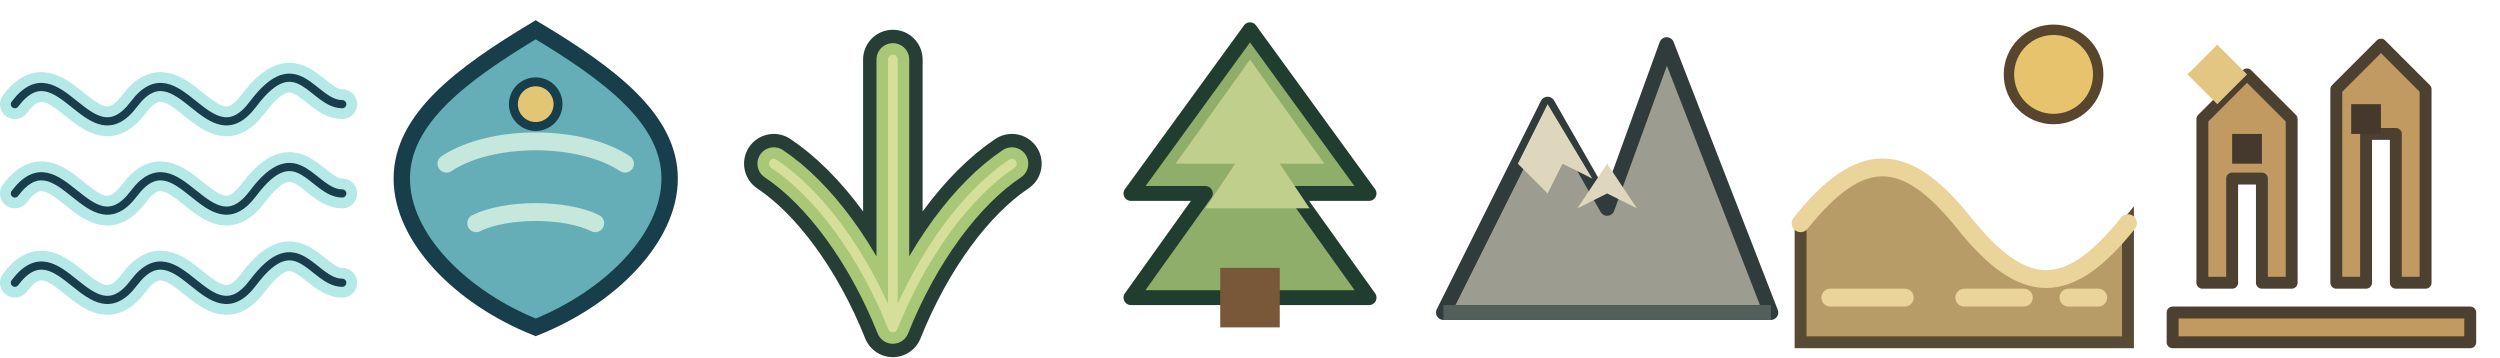
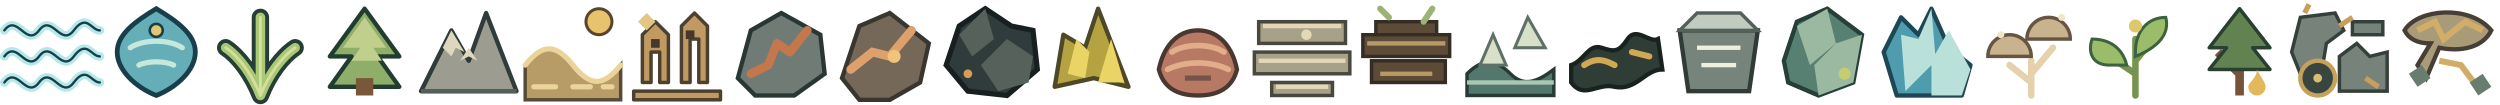
- <svg xmlns="http://www.w3.org/2000/svg" width="672" height="96" viewBox="0 0 168 24">
+ <svg xmlns="http://www.w3.org/2000/svg" width="2304" height="96" viewBox="0 0 576 24">
  <g transform="translate(0)">
    <path d="M1 7c3-4 5 4 8 0s5 4 8 0 4 0 6 0M1 13c3-4 5 4 8 0s5 4 8 0 4 0 6 0M1 19c3-4 5 4 8 0s5 4 8 0 4 0 6 0" fill="none" stroke="#b5e9e8" stroke-width="2" stroke-linecap="round" />
    <path d="M1 7c3-4 5 4 8 0s5 4 8 0 4 0 6 0M1 13c3-4 5 4 8 0s5 4 8 0 4 0 6 0M1 19c3-4 5 4 8 0s5 4 8 0 4 0 6 0" fill="none" stroke="#183e4b" stroke-width=".55" stroke-linecap="round" />
  </g>
  <g transform="translate(24)">
    <path d="M12 2c5 3 9 6 9 10 0 4-4 8-9 10-5-2-9-6-9-10 0-4 4-7 9-10Z" fill="#65aeb8" stroke="#183e4b" stroke-width="1.1" />
    <path d="M6 11c3-2 9-2 12 0m-10 4c2-1 6-1 8 0" fill="none" stroke="#c6e8dc" stroke-width="1.2" stroke-linecap="round" />
    <circle cx="12" cy="7" r="1.5" fill="#e2c674" stroke="#183e4b" stroke-width=".6" />
  </g>
  <g transform="translate(48)">
    <path d="M12 22C10 17 7 13 4 11M12 22C12 16 12 9 12 4M12 22c2-5 5-9 8-11" fill="none" stroke="#263e35" stroke-width="4" stroke-linecap="round" />
    <path d="M12 22C10 17 7 13 4 11M12 22C12 16 12 9 12 4M12 22c2-5 5-9 8-11" fill="none" stroke="#a9c877" stroke-width="2.2" stroke-linecap="round" />
    <path d="M12 22C10 17 7 13 4 11M12 22C12 16 12 9 12 4M12 22c2-5 5-9 8-11" fill="none" stroke="#d6df99" stroke-width=".65" stroke-linecap="round" />
  </g>
  <g transform="translate(72)">
    <path d="m12 2-8 11h5l-5 7h16l-5-7h5Z" fill="#8eae69" stroke="#203d30" stroke-width="1" stroke-linejoin="round" />
    <path d="m12 4-5 7h4l-2 3h7l-2-3h3Z" fill="#c0cf8b" />
    <path d="M10 18h4v4h-4Z" fill="#79583a" />
  </g>
  <g transform="translate(96)">
    <path d="m1 21 7-14 4 7 4-11 7 18Z" fill="#9c9c90" stroke="#303b3c" stroke-width="1" stroke-linejoin="round" />
    <path d="m6 11 2-4 3 5-2-1-1 2Zm4 3 2-3 2 3-2-1Z" fill="#ded7bd" />
    <path d="M1 21h22" stroke="#525f5b" stroke-width="1" />
  </g>
  <g transform="translate(120)">
    <circle cx="18" cy="5" r="3" fill="#e7c36d" stroke="#57452e" stroke-width=".7" />
    <path d="M1 15c4-5 7-5 11 0s7 5 11 0v8H1Z" fill="#b89c68" stroke="#574b36" stroke-width=".8" />
    <path d="M1 15c4-5 7-5 11 0s7 5 11 0M3 20h5m4 0h4m3 0h2" fill="none" stroke="#ead49a" stroke-width="1.2" stroke-linecap="round" />
  </g>
  <g transform="translate(144)">
    <path d="M2 21h20v2H2Zm2-2V8l3-3 3 3v11H8v-7H6v7Zm9 0V6l3-3 3 3v13h-2V9h-2v10Z" fill="#c09a60" stroke="#4c4031" stroke-width=".8" stroke-linejoin="round" />
    <path d="M6 9h2v2H6zm8-2h2v2h-2z" fill="#45392e" />
    <path d="m3 5 2-2 2 2-2 2z" fill="#e2c682" />
  </g>
+   <g transform="translate(168)">
+     <path d="m2 18 3-11 7-4 9 5 1 9-7 5H6Z" fill="#707b76" stroke="#283734" stroke-width="1" />
+     <path d="m5 17 4-2 2-5 3 2 4-5" fill="none" stroke="#c4774c" stroke-width="2" stroke-linecap="round" stroke-linejoin="round" />
+   </g>
+   <g transform="translate(192)">
+     <path d="m2 18 4-12 7-3 9 7-2 9-7 4H6Z" fill="#766858" stroke="#39352f" stroke-width="1" />
+     <path d="m4 16 5-4 4 1 5-6" fill="none" stroke="#dfa16b" stroke-width="2" stroke-linecap="round" />
+     <circle cx="14" cy="13" r="1.5" fill="#f0c47a" />
+   </g>
+   <g transform="translate(216)">
+     <path d="m2 15 3-9 6-4 6 4 5 1 1 9-7 6-9-1Z" fill="#303b3b" stroke="#171f21" stroke-width="1.2" />
+     <path d="m5 8 6-6 2 7-5 4zm5 7 6-6 6 4-1 6-7 2z" fill="#56615b" />
+     <circle cx="7" cy="17" r="1" fill="#d99b58" />
+   </g>
+   <g transform="translate(240)">
+     <path d="m3 20 2-12 5 3 3-9 7 18-8-2Z" fill="#b5a341" stroke="#4e4829" stroke-width="1" stroke-linejoin="round" />
+     <path d="m6 17 2-8 3 3-1 6zm7 2 3-10 3 10z" fill="#ead466" />
+   </g>
+   <g transform="translate(264)">
+     <path d="M3 16c1-5 4-9 9-9s8 4 9 9c-1 4-4 6-9 6s-8-2-9-6Z" fill="#b77963" stroke="#49382f" stroke-width="1" />
+     <path d="M6 12c3-2 9-2 12 0M5 16c4-2 10-2 14 0" fill="none" stroke="#e1ad8a" stroke-width="1.3" stroke-linecap="round" />
+     <path d="M9 18h6" stroke="#76534a" stroke-width="1.2" />
+   </g>
+   <g transform="translate(288)">
+     <path d="M2 5h20v5H2zm-1 7h22v5H1zm4 7h14v3H5Z" fill="#a8a18a" stroke="#48483f" stroke-width=".8" />
+     <path d="M3 6h18M2 14h20M6 20h12" stroke="#e3d7b7" stroke-width="1" />
+     <circle cx="13" cy="8" r="1.2" fill="#e5d8b6" />
+   </g>
+   <g transform="translate(312)">
+     <path d="M2 8h20v5H2zm2 6h17v5H4zM5 5h14v3H5Z" fill="#5d4b38" stroke="#342d26" stroke-width=".8" />
+     <path d="M3 10h18m-15 7h12" stroke="#b89a67" stroke-width="1" />
+     <path d="M8 4 6 2m10 3 2-3" stroke="#9cb277" stroke-width="1.4" stroke-linecap="round" />
+   </g>
+   <g transform="translate(336)">
+     <path d="M2 17c4-4 7-3 10 0s6 2 10-1v6H2Z" fill="#54776d" stroke="#263a36" stroke-width=".8" />
+     <path d="m5 15 3-7 3 7zm8-4 3-7 4 7z" fill="#d8e0c9" stroke="#5f7167" stroke-width=".7" />
+     <path d="M2 19h20" stroke="#a8c9af" stroke-width="1" />
+   </g>
+   <g transform="translate(360)">
+     <path d="M2 15c3-1 4-5 7-4s4 1 6-2 5 1 7 0l1 7c-4 0-6 5-11 4-4-1-7 3-10-1Z" fill="#303c36" stroke="#18231f" stroke-width="1" />
+     <path d="M5 15c3-2 5-1 7 0m4-3 4 1" fill="none" stroke="#d0a953" stroke-width="1.4" stroke-linecap="round" />
+   </g>
+   <g transform="translate(384)">
+     <path d="M3 7h18l-2 14H5Z" fill="#76847b" stroke="#303a36" stroke-width="1" />
+     <path d="m3 7 4-4h10l4 4Z" fill="#c1cbbf" stroke="#53615b" stroke-width=".8" />
+     <path d="M7 11h10m-9 4h8" stroke="#edf0df" stroke-width="1" />
+   </g>
+   <g transform="translate(408)">
+     <path d="m3 14 3-9 7-3 8 6-2 11-8 3-7-3Z" fill="#577f72" stroke="#263f38" stroke-width="1" />
+     <path d="m6 6 7-4 2 8-6 5zm4 9 5-5 6-2-2 11-8 3z" fill="#9bb9a0" />
+     <circle cx="17" cy="17" r="1.4" fill="#c6cc70" />
+   </g>
+   <g transform="translate(432)">
+     <path d="m2 12 4-8 4 4 3-6 4 9 5 4-2 7H5Z" fill="#4e9cae" stroke="#1d4755" stroke-width="1" stroke-linejoin="round" />
+     <path d="m6 8 4 1 3-7 1 12-7 7zm7 6 4-7 5 9-2 6h-7Z" fill="#b9e0d9" />
+   </g>
+   <g transform="translate(456)">
+     <path d="M12 22v-8m0 5-5-4m5 2 5-6" fill="none" stroke="#e5d2ac" stroke-width="1.5" stroke-linecap="round" />
+     <path d="M2 13a5 5 0 0 1 10 0Zm9-4a5 5 0 0 1 10 0Z" fill="#c9b28e" stroke="#675543" stroke-width=".8" />
+     <circle cx="5" cy="8" r=".8" fill="#f2e5c8" />
+     <circle cx="19" cy="4" r=".8" fill="#f2e5c8" />
+   </g>
+   <g transform="translate(480)">
+     <path d="M12 22V9m0 8-6-4m6 1 5-6" fill="none" stroke="#77944e" stroke-width="1.5" stroke-linecap="round" />
+     <path d="M6 15c-4 0-5-3-4-6 4 0 7 2 8 6Zm6-3c0-5 3-8 7-8 1 4-2 7-7 9Z" fill="#9bbc69" stroke="#3d623e" stroke-width=".7" />
+     <circle cx="12" cy="6" r="1.5" fill="#e0c66d" />
+   </g>
+   <g transform="translate(504)">
+     <path d="M12 22V10m0 7L7 12m5 1 5-5" fill="none" stroke="#76533a" stroke-width="2" />
+     <path d="m12 2-7 9h4l-4 5h14l-4-5h4Z" fill="#638252" stroke="#293f30" stroke-width=".8" stroke-linejoin="round" />
+     <path d="M16 16c0 2-2 3-2 4a2 2 0 1 0 4 0c0-1-1-2-2-4Z" fill="#e3b85d" />
+   </g>
+   <g transform="translate(528)">
+     <path d="m2 4 8-1 2 4-4 3-1 6-5 1-2-5Zm12 1h7v3h-7zm-3 8 4-3 3 3 4-1v9h-11Z" fill="#77837a" stroke="#34403a" stroke-width=".8" />
+     <circle cx="6" cy="18" r="4" fill="#394640" stroke="#c5a15b" stroke-width="1" />
+     <circle cx="6" cy="18" r="1" fill="#d8bd72" />
+     <path d="m3 3 1-2m7 5 3-2m3 14 3 2" stroke="#c89e5a" stroke-width="1.2" />
+   </g>
+   <g transform="translate(552)">
+     <path d="M2 7c3-5 15-6 20 0-2 4-7 5-12 4L7 18 5 15l3-5C5 10 3 9 2 7Z" fill="#a99b78" stroke="#473f35" stroke-width="1" />
+     <path d="m5 7 4-2 2 4 5-4 4 2m-10 7 5 1 3 4" fill="none" stroke="#d2ad68" stroke-width="1.4" />
+     <path d="m3 17 3-2 2 3-3 2zm14 2 3-2 2 3-3 2z" fill="#697c70" />
+   </g>
</svg>
